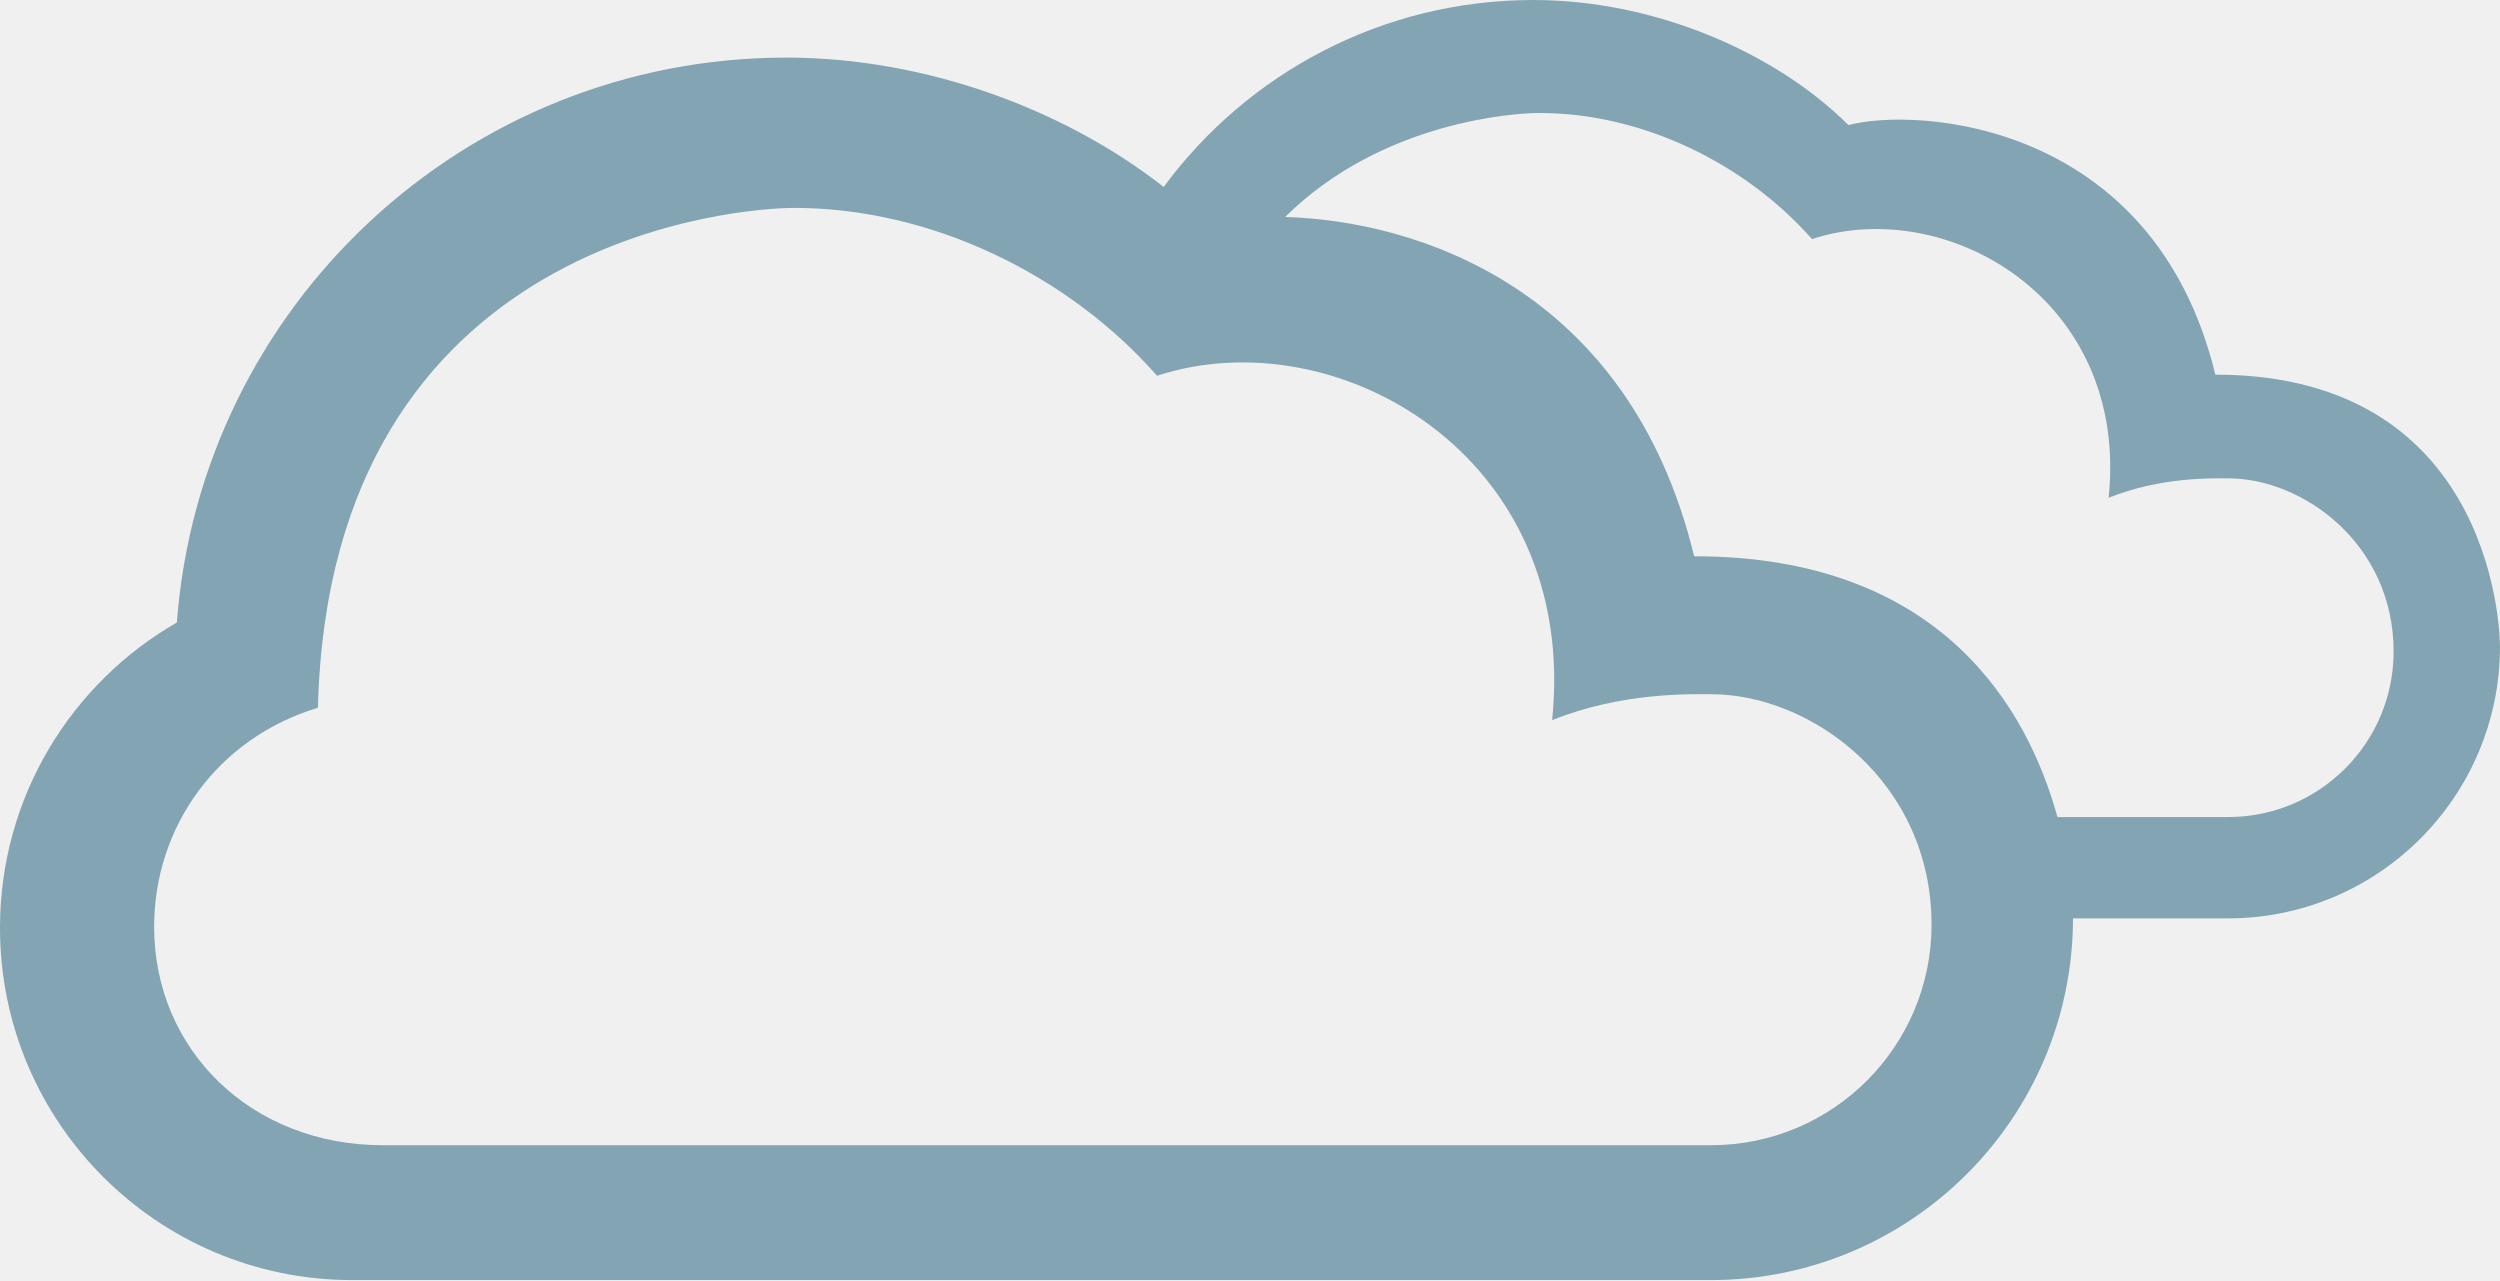
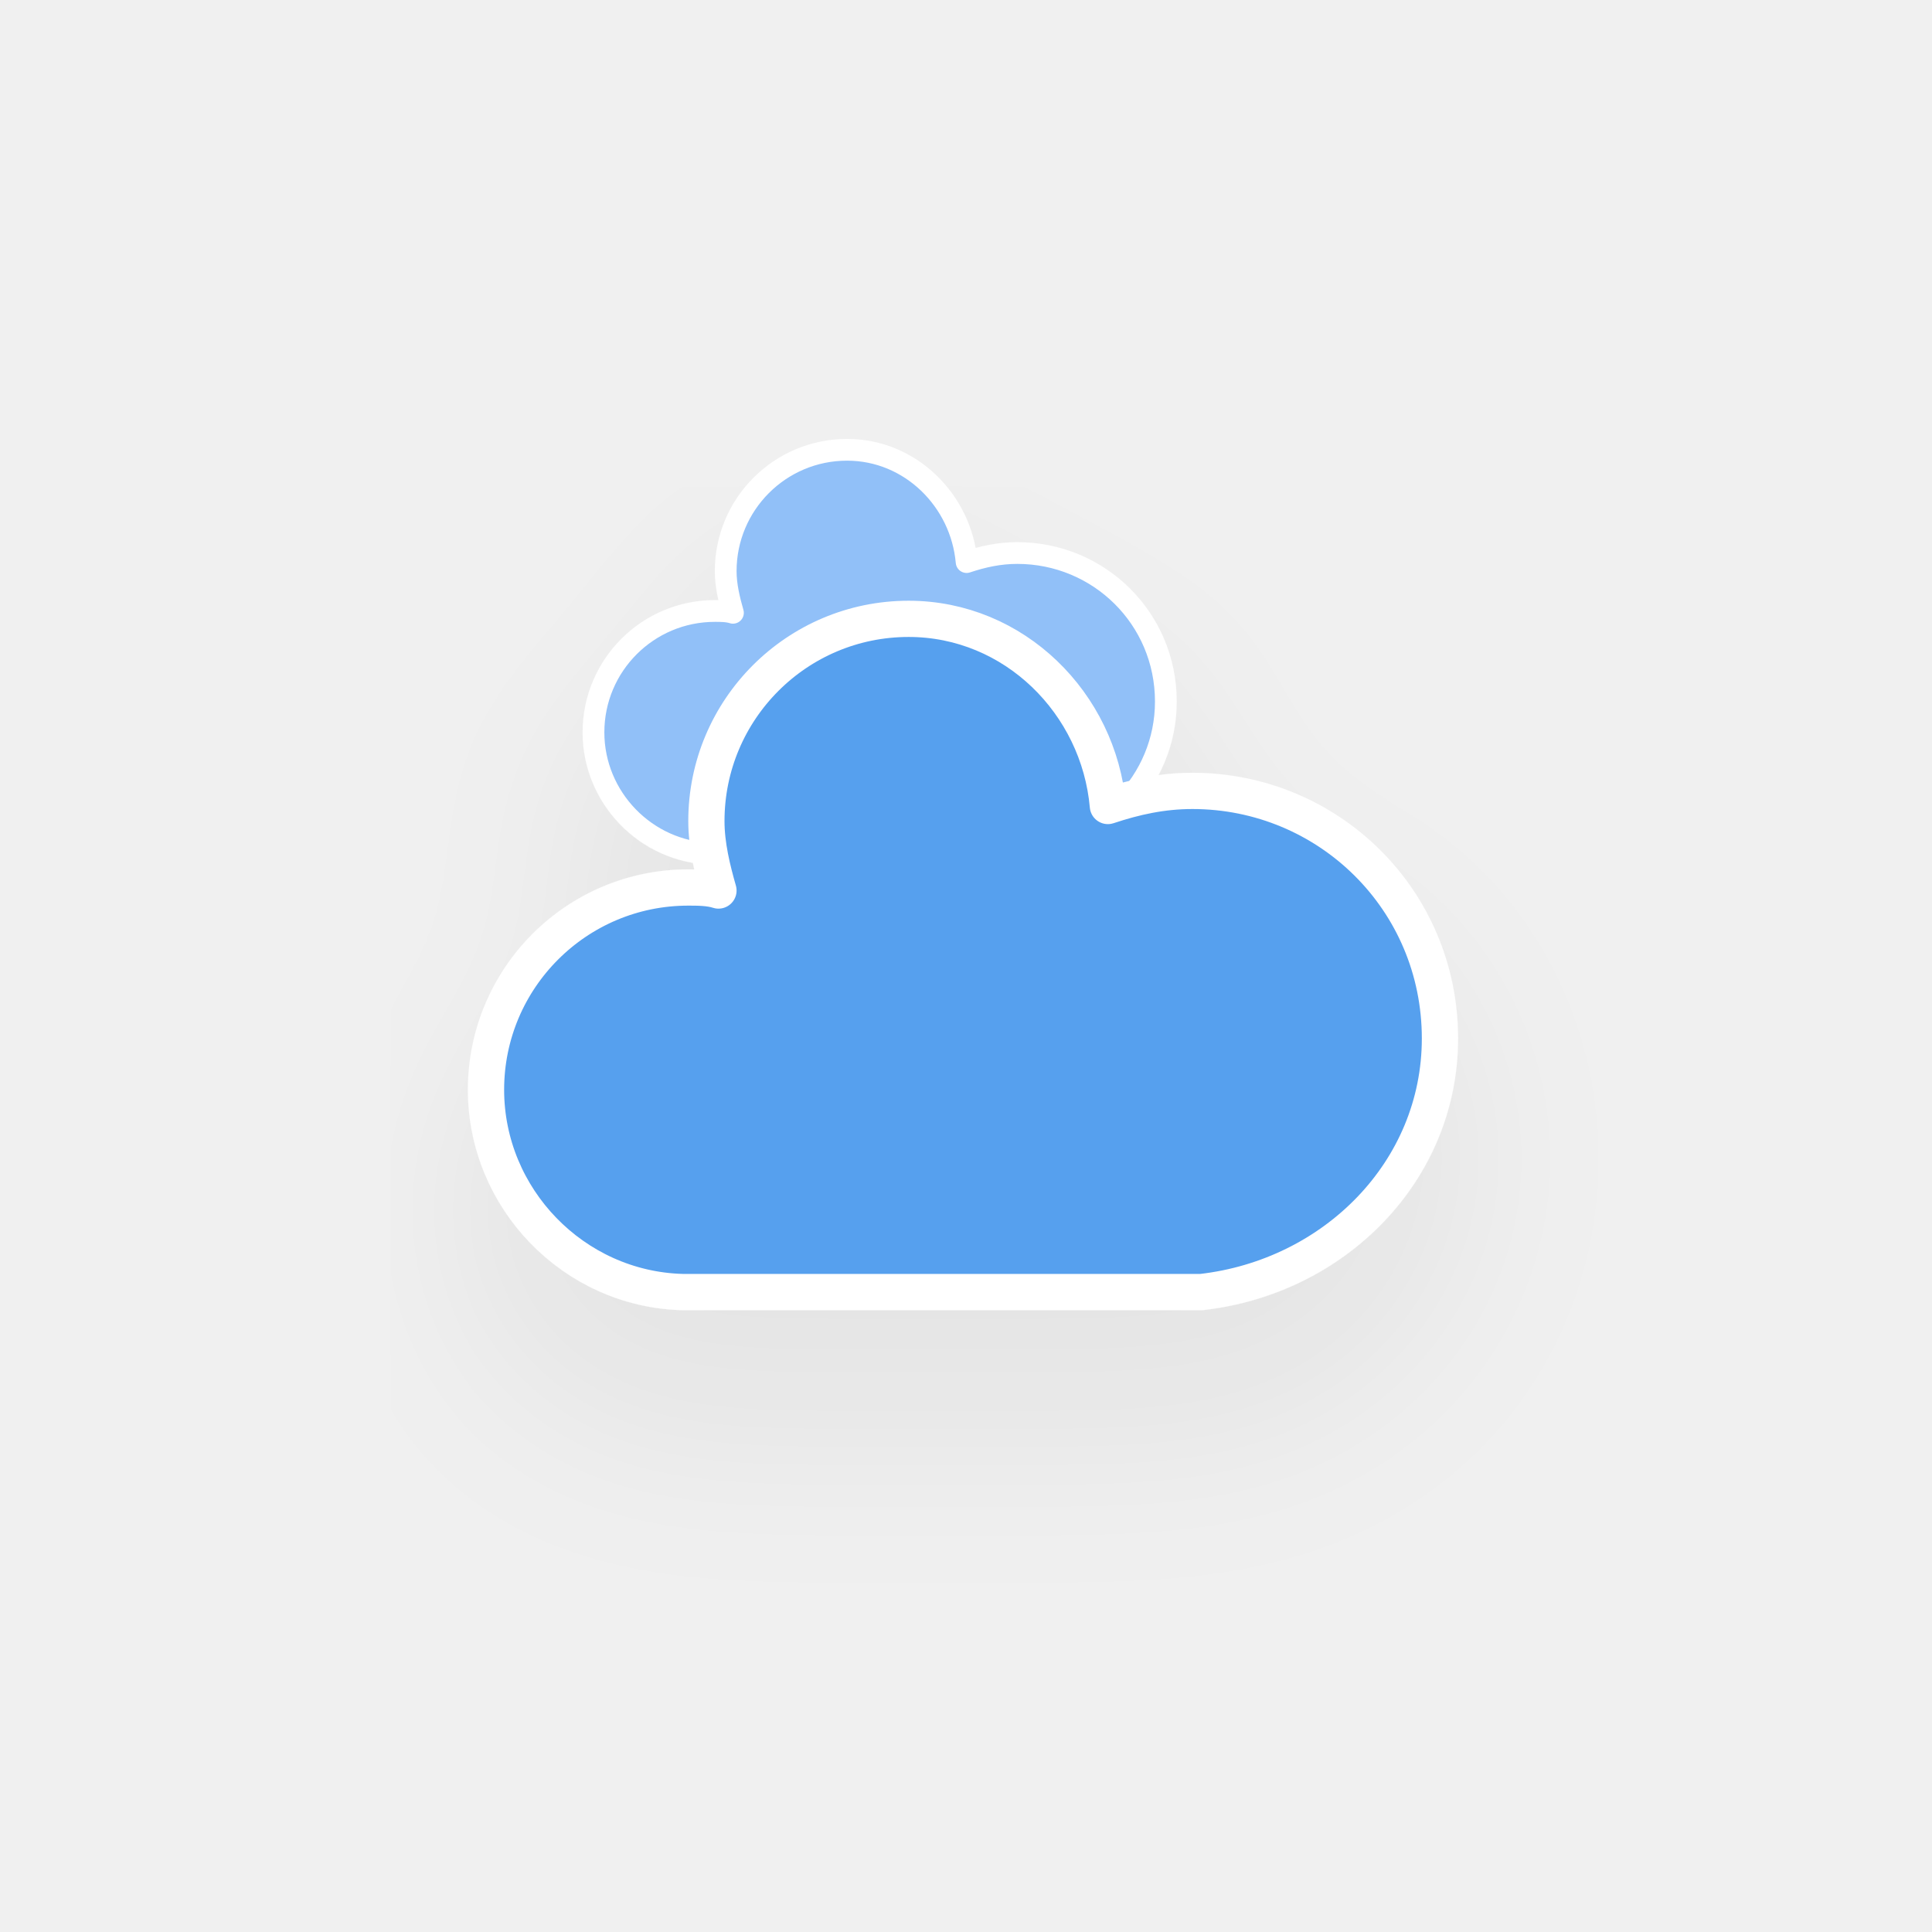
- <svg xmlns="http://www.w3.org/2000/svg" version="1.1" id="Layer_1" x="0px" y="0px" width="52.045px" height="26.648px" viewBox="0 0 52.045 26.648" style="enable-background:new 0 0 52.045 26.648;" xml:space="preserve">
-   <path id="_x30_6" style="fill:#83A5B3;" d="M46.119,7.799c-1.287-5.301-6.246-5.569-7.638-5.195C36.976,1.102,34.463,0,31.924,0  c-3.155,0-5.957,1.531-7.699,3.892c-2.029-1.593-4.926-2.693-7.854-2.693c-6.703,0-12.195,5.182-12.689,11.76  C1.482,14.223,0,16.595,0,19.315c0,4.052,3.283,7.334,7.334,7.334h28.281c4.161,0,7.534-3.371,7.541-7.53h3.225  c3.127,0,5.664-2.535,5.664-5.663C52.045,13.456,52.071,7.799,46.119,7.799z M35.621,23.841H7.969c-2.738,0-4.76-1.982-4.76-4.547  c0-2.094,1.33-3.933,3.41-4.56c0.246-9.9,8.943-10.406,9.91-10.406c2.873,0,5.725,1.408,7.559,3.495  c3.709-1.219,8.791,1.643,8.224,7.17c1.446-0.586,2.896-0.541,3.311-0.541c2.076,0,4.588,1.818,4.588,4.801  C40.209,21.788,38.153,23.841,35.621,23.841z M46.385,17.009h-3.553c-0.615-2.228-2.396-5.429-7.563-5.429  c-1.361-5.611-5.816-6.986-8.515-7.063c2.031-2.011,4.83-2.165,5.289-2.165c2.158,0,4.299,1.059,5.679,2.625  c2.784-0.915,6.604,1.232,6.176,5.386c1.088-0.439,2.178-0.405,2.487-0.405c1.56,0,3.445,1.366,3.445,3.605  C49.83,15.467,48.287,17.009,46.385,17.009z" />
+ <svg xmlns="http://www.w3.org/2000/svg" version="1.1" width="64" height="64" viewbox="0 0 64 64">
+   <defs>
+     <filter id="blur" width="200%" height="200%">
+       <feGaussianBlur in="SourceAlpha" stdDeviation="3" />
+       <feOffset dx="0" dy="4" result="offsetblur" />
+       <feComponentTransfer>
+         <feFuncA type="linear" slope="0.05" />
+       </feComponentTransfer>
+       <feMerge>
+         <feMergeNode />
+         <feMergeNode in="SourceGraphic" />
+       </feMerge>
+     </filter>
+     <style type="text/css">
+ /*
+ ** CLOUDS
+ */
+ @keyframes am-weather-cloud-1 {
+   0% {
+     -webkit-transform: translate(-5px,0px);
+        -moz-transform: translate(-5px,0px);
+         -ms-transform: translate(-5px,0px);
+             transform: translate(-5px,0px);
+   }
+ 
+   50% {
+     -webkit-transform: translate(10px,0px);
+        -moz-transform: translate(10px,0px);
+         -ms-transform: translate(10px,0px);
+             transform: translate(10px,0px);
+   }
+ 
+   100% {
+     -webkit-transform: translate(-5px,0px);
+        -moz-transform: translate(-5px,0px);
+         -ms-transform: translate(-5px,0px);
+             transform: translate(-5px,0px);
+   }
+ }
+ 
+ .am-weather-cloud-1 {
+   -webkit-animation-name: am-weather-cloud-1;
+      -moz-animation-name: am-weather-cloud-1;
+           animation-name: am-weather-cloud-1;
+   -webkit-animation-duration: 7s;
+      -moz-animation-duration: 7s;
+           animation-duration: 7s;
+   -webkit-animation-timing-function: linear;
+      -moz-animation-timing-function: linear;
+           animation-timing-function: linear;
+   -webkit-animation-iteration-count: infinite;
+      -moz-animation-iteration-count: infinite;
+           animation-iteration-count: infinite;
+ }
+ 
+ @keyframes am-weather-cloud-2 {
+   0% {
+     -webkit-transform: translate(0px,0px);
+        -moz-transform: translate(0px,0px);
+         -ms-transform: translate(0px,0px);
+             transform: translate(0px,0px);
+   }
+ 
+   50% {
+     -webkit-transform: translate(2px,0px);
+        -moz-transform: translate(2px,0px);
+         -ms-transform: translate(2px,0px);
+             transform: translate(2px,0px);
+   }
+ 
+   100% {
+     -webkit-transform: translate(0px,0px);
+        -moz-transform: translate(0px,0px);
+         -ms-transform: translate(0px,0px);
+             transform: translate(0px,0px);
+   }
+ }
+ 
+ .am-weather-cloud-2 {
+   -webkit-animation-name: am-weather-cloud-2;
+      -moz-animation-name: am-weather-cloud-2;
+           animation-name: am-weather-cloud-2;
+   -webkit-animation-duration: 3s;
+      -moz-animation-duration: 3s;
+           animation-duration: 3s;
+   -webkit-animation-timing-function: linear;
+      -moz-animation-timing-function: linear;
+           animation-timing-function: linear;
+   -webkit-animation-iteration-count: infinite;
+      -moz-animation-iteration-count: infinite;
+           animation-iteration-count: infinite;
+ }
+ 
+ /*
+ ** SUN
+ */
+ @keyframes am-weather-sun {
+   0% {
+     -webkit-transform: rotate(0deg);
+        -moz-transform: rotate(0deg);
+         -ms-transform: rotate(0deg);
+             transform: rotate(0deg);
+   }
+ 
+   100% {
+     -webkit-transform: rotate(360deg);
+        -moz-transform: rotate(360deg);
+         -ms-transform: rotate(360deg);
+             transform: rotate(360deg);
+   }
+ }
+ 
+ .am-weather-sun {
+   -webkit-animation-name: am-weather-sun;
+      -moz-animation-name: am-weather-sun;
+       -ms-animation-name: am-weather-sun;
+           animation-name: am-weather-sun;
+   -webkit-animation-duration: 9s;
+      -moz-animation-duration: 9s;
+       -ms-animation-duration: 9s;
+           animation-duration: 9s;
+   -webkit-animation-timing-function: linear;
+      -moz-animation-timing-function: linear;
+       -ms-animation-timing-function: linear;
+           animation-timing-function: linear;
+   -webkit-animation-iteration-count: infinite;
+      -moz-animation-iteration-count: infinite;
+       -ms-animation-iteration-count: infinite;
+           animation-iteration-count: infinite;
+ }
+ 
+ @keyframes am-weather-sun-shiny {
+   0% {
+     stroke-dasharray: 3px 10px;
+     stroke-dashoffset: 0px;
+   }
+ 
+   50% {
+     stroke-dasharray: 0.1px 10px;
+     stroke-dashoffset: -1px;
+   }
+ 
+   100% {
+     stroke-dasharray: 3px 10px;
+     stroke-dashoffset: 0px;
+   }
+ }
+ 
+ .am-weather-sun-shiny line {
+   -webkit-animation-name: am-weather-sun-shiny;
+      -moz-animation-name: am-weather-sun-shiny;
+       -ms-animation-name: am-weather-sun-shiny;
+           animation-name: am-weather-sun-shiny;
+   -webkit-animation-duration: 2s;
+      -moz-animation-duration: 2s;
+       -ms-animation-duration: 2s;
+           animation-duration: 2s;
+   -webkit-animation-timing-function: linear;
+      -moz-animation-timing-function: linear;
+       -ms-animation-timing-function: linear;
+           animation-timing-function: linear;
+   -webkit-animation-iteration-count: infinite;
+      -moz-animation-iteration-count: infinite;
+       -ms-animation-iteration-count: infinite;
+           animation-iteration-count: infinite;
+ }
+ 
+ 
+ 
+ 
+ /*
+ ** MOON
+ */
+ @keyframes am-weather-moon {
+   0% {
+     -webkit-transform: rotate(0deg);
+        -moz-transform: rotate(0deg);
+         -ms-transform: rotate(0deg);
+             transform: rotate(0deg);
+   }
+ 
+   50% {
+     -webkit-transform: rotate(15deg);
+        -moz-transform: rotate(15deg);
+         -ms-transform: rotate(15deg);
+             transform: rotate(15deg);
+   }
+ 
+   100% {
+     -webkit-transform: rotate(0deg);
+        -moz-transform: rotate(0deg);
+         -ms-transform: rotate(0deg);
+             transform: rotate(0deg);
+   }
+ }
+ 
+ .am-weather-moon {
+   -webkit-animation-name: am-weather-moon;
+      -moz-animation-name: am-weather-moon;
+       -ms-animation-name: am-weather-moon;
+           animation-name: am-weather-moon;
+   -webkit-animation-duration: 6s;
+      -moz-animation-duration: 6s;
+       -ms-animation-duration: 6s;
+           animation-duration: 6s;
+   -webkit-animation-timing-function: linear;
+      -moz-animation-timing-function: linear;
+       -ms-animation-timing-function: linear;
+           animation-timing-function: linear;
+   -webkit-animation-iteration-count: infinite;
+      -moz-animation-iteration-count: infinite;
+       -ms-animation-iteration-count: infinite;
+           animation-iteration-count: infinite;
+   -webkit-transform-origin: 12.5px 15.15px 0; /* TODO FF CENTER ISSUE */
+      -moz-transform-origin: 12.5px 15.15px 0; /* TODO FF CENTER ISSUE */
+       -ms-transform-origin: 12.5px 15.15px 0; /* TODO FF CENTER ISSUE */
+           transform-origin: 12.5px 15.15px 0; /* TODO FF CENTER ISSUE */
+ }
+ 
+ @keyframes am-weather-moon-star-1 {
+   0% {
+     opacity: 0;
+   }
+ 
+   100% {
+     opacity: 1;
+   }
+ }
+ 
+ .am-weather-moon-star-1 {
+   -webkit-animation-name: am-weather-moon-star-1;
+      -moz-animation-name: am-weather-moon-star-1;
+       -ms-animation-name: am-weather-moon-star-1;
+           animation-name: am-weather-moon-star-1;
+   -webkit-animation-delay: 3s;
+      -moz-animation-delay: 3s;
+       -ms-animation-delay: 3s;
+           animation-delay: 3s;
+   -webkit-animation-duration: 5s;
+      -moz-animation-duration: 5s;
+       -ms-animation-duration: 5s;
+           animation-duration: 5s;
+   -webkit-animation-timing-function: linear;
+      -moz-animation-timing-function: linear;
+       -ms-animation-timing-function: linear;
+           animation-timing-function: linear;
+   -webkit-animation-iteration-count: 1;
+      -moz-animation-iteration-count: 1;
+       -ms-animation-iteration-count: 1;
+           animation-iteration-count: 1;
+ }
+ 
+ @keyframes am-weather-moon-star-2 {
+   0% {
+     opacity: 0;
+   }
+ 
+   100% {
+     opacity: 1;
+   }
+ }
+ 
+ .am-weather-moon-star-2 {
+   -webkit-animation-name: am-weather-moon-star-2;
+      -moz-animation-name: am-weather-moon-star-2;
+       -ms-animation-name: am-weather-moon-star-2;
+           animation-name: am-weather-moon-star-2;
+   -webkit-animation-delay: 5s;
+      -moz-animation-delay: 5s;
+       -ms-animation-delay: 5s;
+           animation-delay: 5s;
+   -webkit-animation-duration: 4s;
+      -moz-animation-duration: 4s;
+       -ms-animation-duration: 4s;
+           animation-duration: 4s;
+   -webkit-animation-timing-function: linear;
+      -moz-animation-timing-function: linear;
+       -ms-animation-timing-function: linear;
+           animation-timing-function: linear;
+   -webkit-animation-iteration-count: 1;
+      -moz-animation-iteration-count: 1;
+       -ms-animation-iteration-count: 1;
+           animation-iteration-count: 1;
+ }
+ 
+ /*
+ ** RAIN
+ */
+ @keyframes am-weather-rain {
+   0% {
+     stroke-dashoffset: 0;
+   }
+ 
+   100% {
+     stroke-dashoffset: -100;
+   }
+ }
+ 
+ .am-weather-rain-1 {
+   -webkit-animation-name: am-weather-rain;
+      -moz-animation-name: am-weather-rain;
+       -ms-animation-name: am-weather-rain;
+           animation-name: am-weather-rain;
+   -webkit-animation-duration: 8s;
+      -moz-animation-duration: 8s;
+       -ms-animation-duration: 8s;
+           animation-duration: 8s;
+   -webkit-animation-timing-function: linear;
+      -moz-animation-timing-function: linear;
+       -ms-animation-timing-function: linear;
+           animation-timing-function: linear;
+   -webkit-animation-iteration-count: infinite;
+      -moz-animation-iteration-count: infinite;
+       -ms-animation-iteration-count: infinite;
+           animation-iteration-count: infinite;
+ }
+ 
+ .am-weather-rain-2 {
+   -webkit-animation-name: am-weather-rain;
+      -moz-animation-name: am-weather-rain;
+       -ms-animation-name: am-weather-rain;
+           animation-name: am-weather-rain;
+   -webkit-animation-delay: 0.25s;
+      -moz-animation-delay: 0.25s;
+       -ms-animation-delay: 0.25s;
+           animation-delay: 0.25s;
+   -webkit-animation-duration: 8s;
+      -moz-animation-duration: 8s;
+       -ms-animation-duration: 8s;
+           animation-duration: 8s;
+   -webkit-animation-timing-function: linear;
+      -moz-animation-timing-function: linear;
+       -ms-animation-timing-function: linear;
+           animation-timing-function: linear;
+   -webkit-animation-iteration-count: infinite;
+      -moz-animation-iteration-count: infinite;
+       -ms-animation-iteration-count: infinite;
+           animation-iteration-count: infinite;
+ }
+ 
+ 
+ /*
+ ** SNOW
+ */
+ @keyframes am-weather-snow {
+   0% {
+     -webkit-transform: translateX(0) translateY(0);
+        -moz-transform: translateX(0) translateY(0);
+         -ms-transform: translateX(0) translateY(0);
+             transform: translateX(0) translateY(0);
+   }
+ 
+   33.33% {
+     -webkit-transform: translateX(-1.2px) translateY(2px);
+        -moz-transform: translateX(-1.2px) translateY(2px);
+         -ms-transform: translateX(-1.2px) translateY(2px);
+             transform: translateX(-1.2px) translateY(2px);
+   }
+ 
+   66.66% {
+     -webkit-transform: translateX(1.4px) translateY(4px);
+        -moz-transform: translateX(1.4px) translateY(4px);
+         -ms-transform: translateX(1.4px) translateY(4px);
+             transform: translateX(1.4px) translateY(4px);
+     opacity: 1;
+   }
+ 
+   100% {
+     -webkit-transform: translateX(-1.6px) translateY(6px);
+        -moz-transform: translateX(-1.6px) translateY(6px);
+         -ms-transform: translateX(-1.6px) translateY(6px);
+             transform: translateX(-1.6px) translateY(6px);
+     opacity: 0;
+   }
+ }
+ 
+ @keyframes am-weather-snow-reverse {
+   0% {
+     -webkit-transform: translateX(0) translateY(0);
+        -moz-transform: translateX(0) translateY(0);
+         -ms-transform: translateX(0) translateY(0);
+             transform: translateX(0) translateY(0);
+   }
+ 
+   33.33% {
+     -webkit-transform: translateX(1.2px) translateY(2px);
+        -moz-transform: translateX(1.2px) translateY(2px);
+         -ms-transform: translateX(1.2px) translateY(2px);
+             transform: translateX(1.2px) translateY(2px);
+   }
+ 
+   66.66% {
+     -webkit-transform: translateX(-1.4px) translateY(4px);
+        -moz-transform: translateX(-1.4px) translateY(4px);
+         -ms-transform: translateX(-1.4px) translateY(4px);
+             transform: translateX(-1.4px) translateY(4px);
+     opacity: 1;
+   }
+ 
+   100% {
+     -webkit-transform: translateX(1.6px) translateY(6px);
+        -moz-transform: translateX(1.6px) translateY(6px);
+         -ms-transform: translateX(1.6px) translateY(6px);
+             transform: translateX(1.6px) translateY(6px);
+     opacity: 0;
+   }
+ }
+ 
+ .am-weather-snow-1 {
+   -webkit-animation-name: am-weather-snow;
+      -moz-animation-name: am-weather-snow;
+       -ms-animation-name: am-weather-snow;
+           animation-name: am-weather-snow;
+   -webkit-animation-duration: 2s;
+      -moz-animation-duration: 2s;
+       -ms-animation-duration: 2s;
+           animation-duration: 2s;
+   -webkit-animation-timing-function: linear;
+      -moz-animation-timing-function: linear;
+       -ms-animation-timing-function: linear;
+           animation-timing-function: linear;
+   -webkit-animation-iteration-count: infinite;
+      -moz-animation-iteration-count: infinite;
+       -ms-animation-iteration-count: infinite;
+           animation-iteration-count: infinite;
+ }
+ 
+ .am-weather-snow-2 {
+   -webkit-animation-name: am-weather-snow;
+      -moz-animation-name: am-weather-snow;
+       -ms-animation-name: am-weather-snow;
+           animation-name: am-weather-snow;
+   -webkit-animation-delay: 1.2s;
+      -moz-animation-delay: 1.2s;
+       -ms-animation-delay: 1.2s;
+           animation-delay: 1.2s;
+   -webkit-animation-duration: 2s;
+      -moz-animation-duration: 2s;
+       -ms-animation-duration: 2s;
+           animation-duration: 2s;
+   -webkit-animation-timing-function: linear;
+      -moz-animation-timing-function: linear;
+       -ms-animation-timing-function: linear;
+           animation-timing-function: linear;
+   -webkit-animation-iteration-count: infinite;
+      -moz-animation-iteration-count: infinite;
+       -ms-animation-iteration-count: infinite;
+           animation-iteration-count: infinite;
+ }
+ 
+ .am-weather-snow-3 {
+   -webkit-animation-name: am-weather-snow-reverse;
+      -moz-animation-name: am-weather-snow-reverse;
+       -ms-animation-name: am-weather-snow-reverse;
+           animation-name: am-weather-snow-reverse;
+   -webkit-animation-duration: 2s;
+      -moz-animation-duration: 2s;
+       -ms-animation-duration: 2s;
+           animation-duration: 2s;
+   -webkit-animation-timing-function: linear;
+      -moz-animation-timing-function: linear;
+       -ms-animation-timing-function: linear;
+           animation-timing-function: linear;
+   -webkit-animation-iteration-count: infinite;
+      -moz-animation-iteration-count: infinite;
+       -ms-animation-iteration-count: infinite;
+           animation-iteration-count: infinite;
+ }
+ 
+ /*
+ ** EASING
+ */
+ .am-weather-easing-ease-in-out {
+   -webkit-animation-timing-function: ease-in-out;
+      -moz-animation-timing-function: ease-in-out;
+       -ms-animation-timing-function: ease-in-out;
+           animation-timing-function: ease-in-out;
+ }
+ 
+         </style>
+   </defs>
+   <g filter="url(#blur)" id="cloudy">
+     <g transform="translate(20,10)">
+       <g class="am-weather-cloud-1">
+         <path d="M47.7,35.4     c0-4.6-3.7-8.2-8.2-8.2c-1,0-1.9,0.2-2.8,0.5c-0.3-3.4-3.1-6.2-6.6-6.2c-3.7,0-6.7,3-6.7,6.7c0,0.8,0.2,1.6,0.4,2.3     c-0.3-0.1-0.7-0.1-1-0.1c-3.7,0-6.7,3-6.7,6.7c0,3.6,2.9,6.6,6.5,6.7l17.2,0C44.2,43.3,47.7,39.8,47.7,35.4z" fill="#91C0F8" stroke="white" stroke-linejoin="round" stroke-width="1.2" transform="translate(-10,-8), scale(0.6)" />
+       </g>
+       <g class="am-weather-cloud-2">
+         <path d="M47.7,35.4     c0-4.6-3.7-8.2-8.2-8.2c-1,0-1.9,0.2-2.8,0.5c-0.3-3.4-3.1-6.2-6.6-6.2c-3.7,0-6.7,3-6.7,6.7c0,0.8,0.2,1.6,0.4,2.3     c-0.3-0.1-0.7-0.1-1-0.1c-3.7,0-6.7,3-6.7,6.7c0,3.6,2.9,6.6,6.5,6.7l17.2,0C44.2,43.3,47.7,39.8,47.7,35.4z" fill="#57A0EE" stroke="white" stroke-linejoin="round" stroke-width="1.2" transform="translate(-20,-11)" />
+       </g>
+     </g>
+   </g>
</svg>
